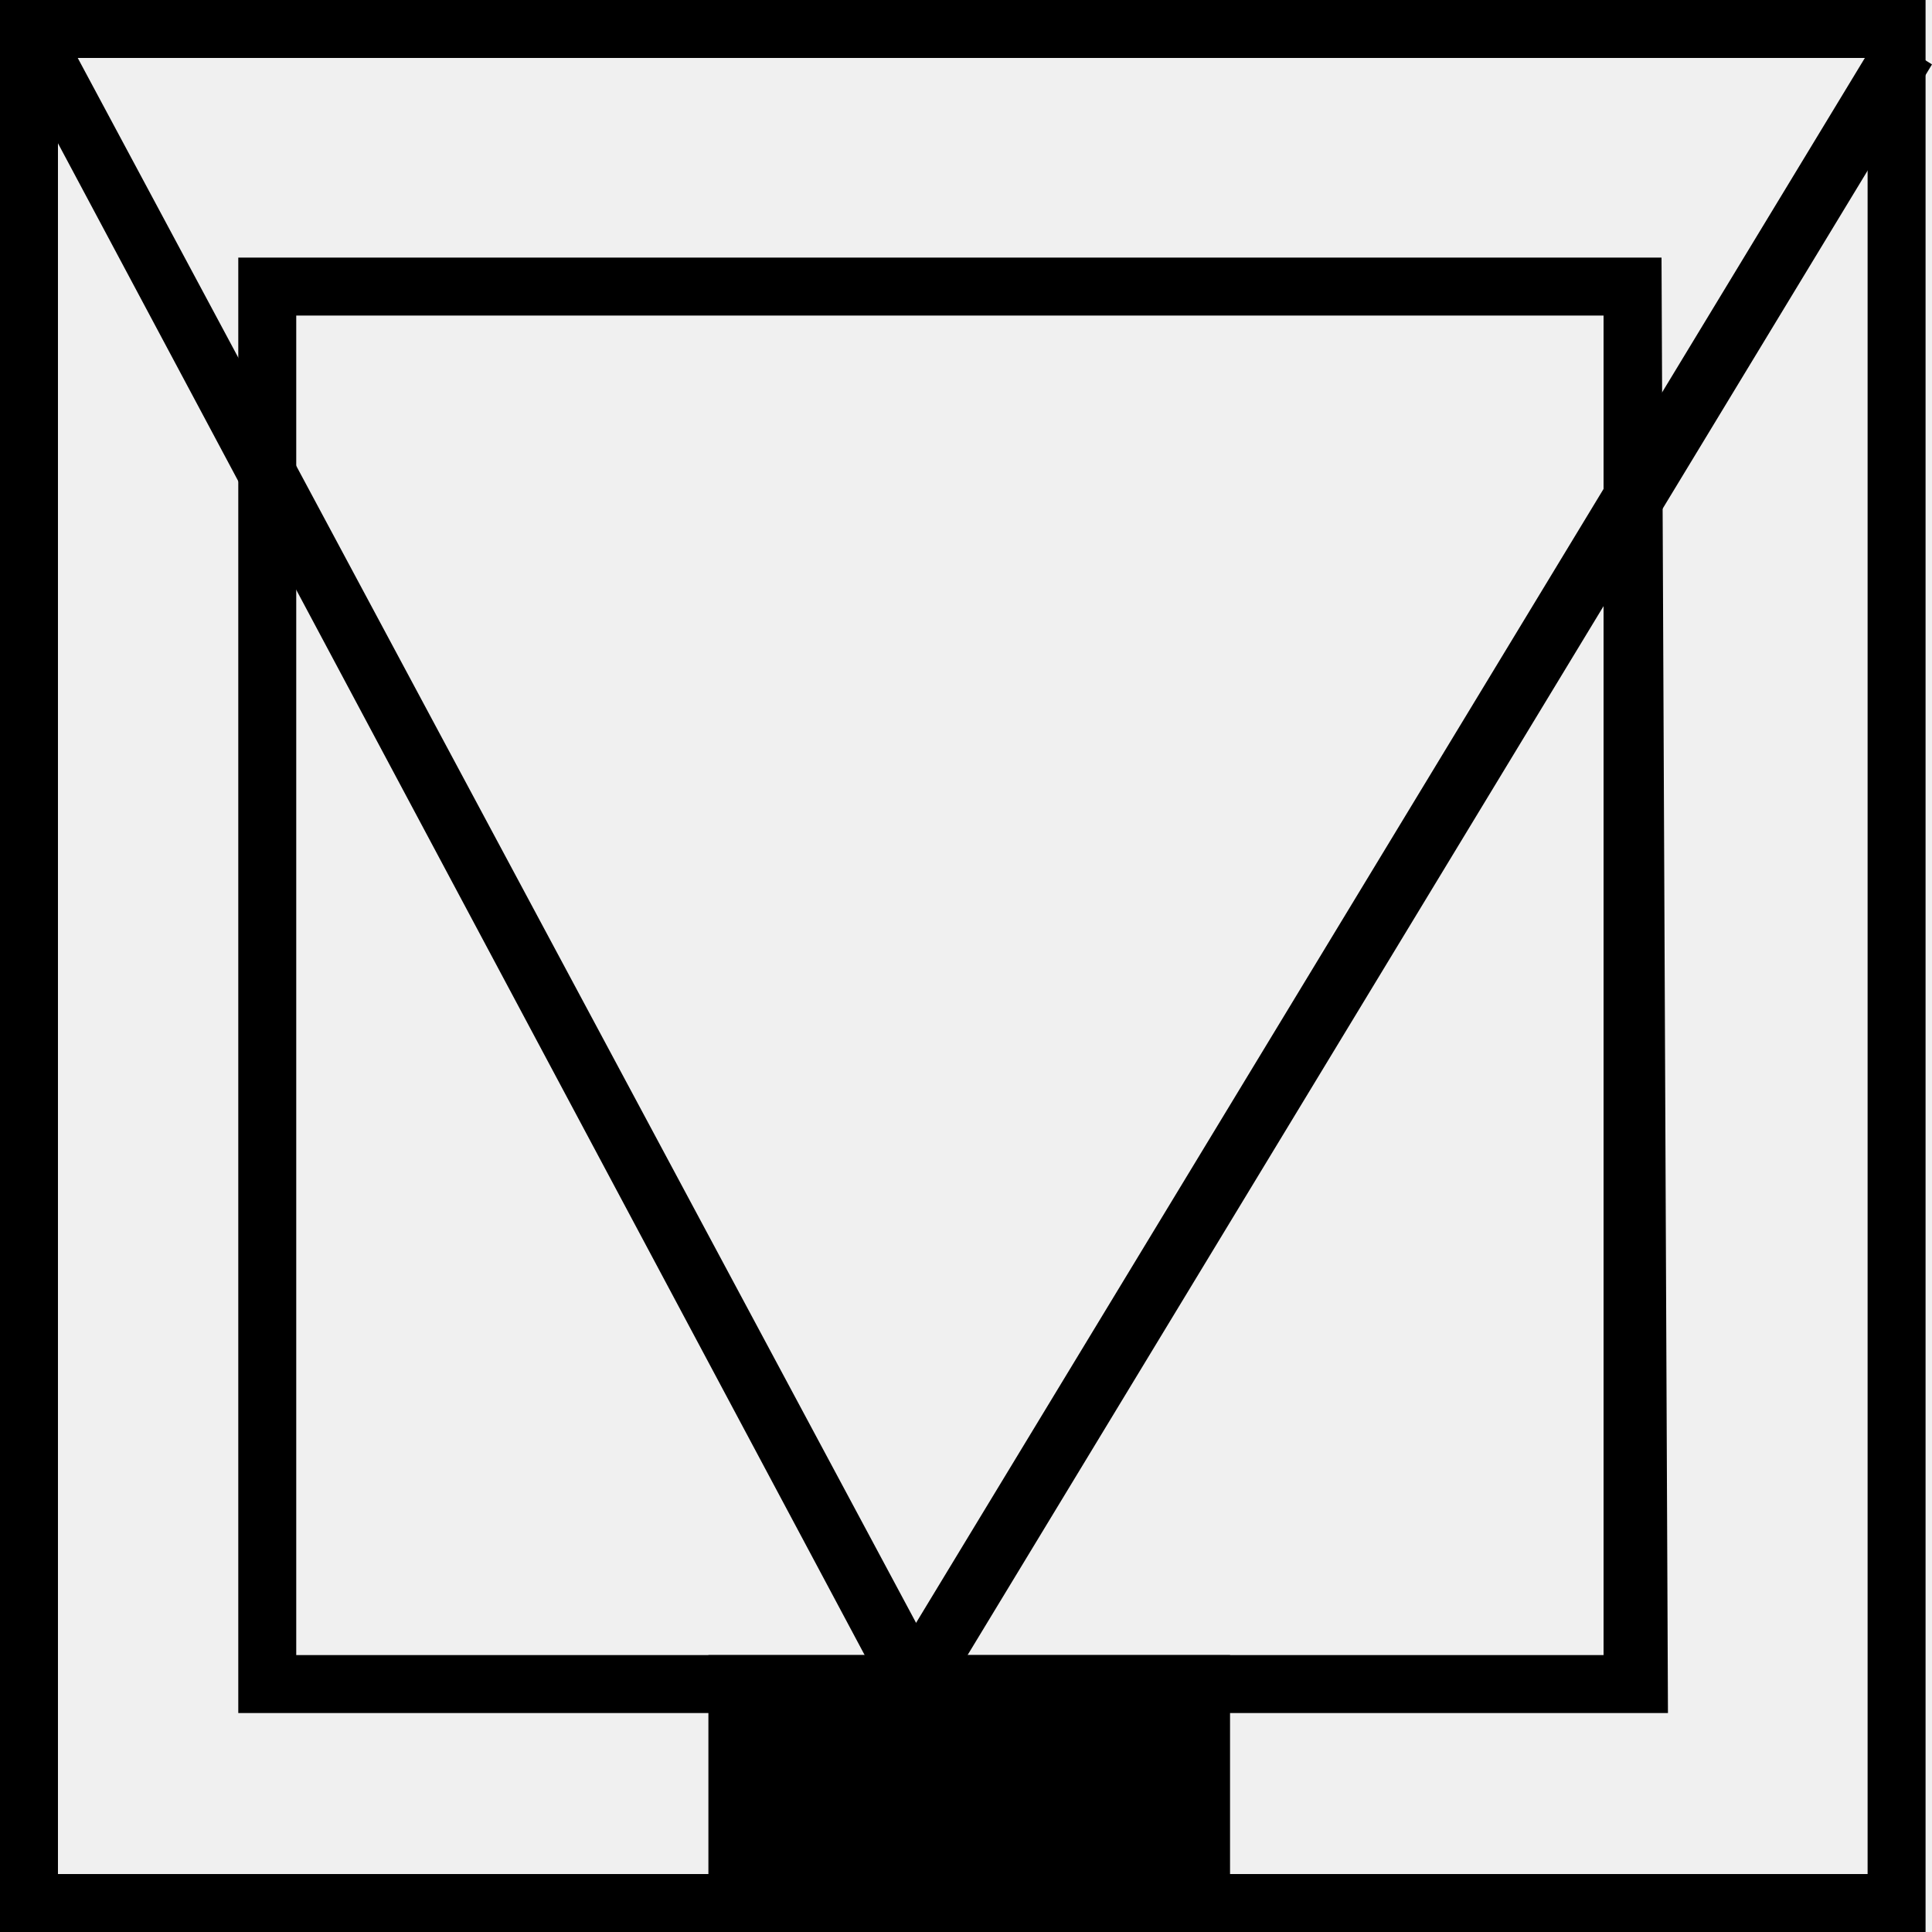
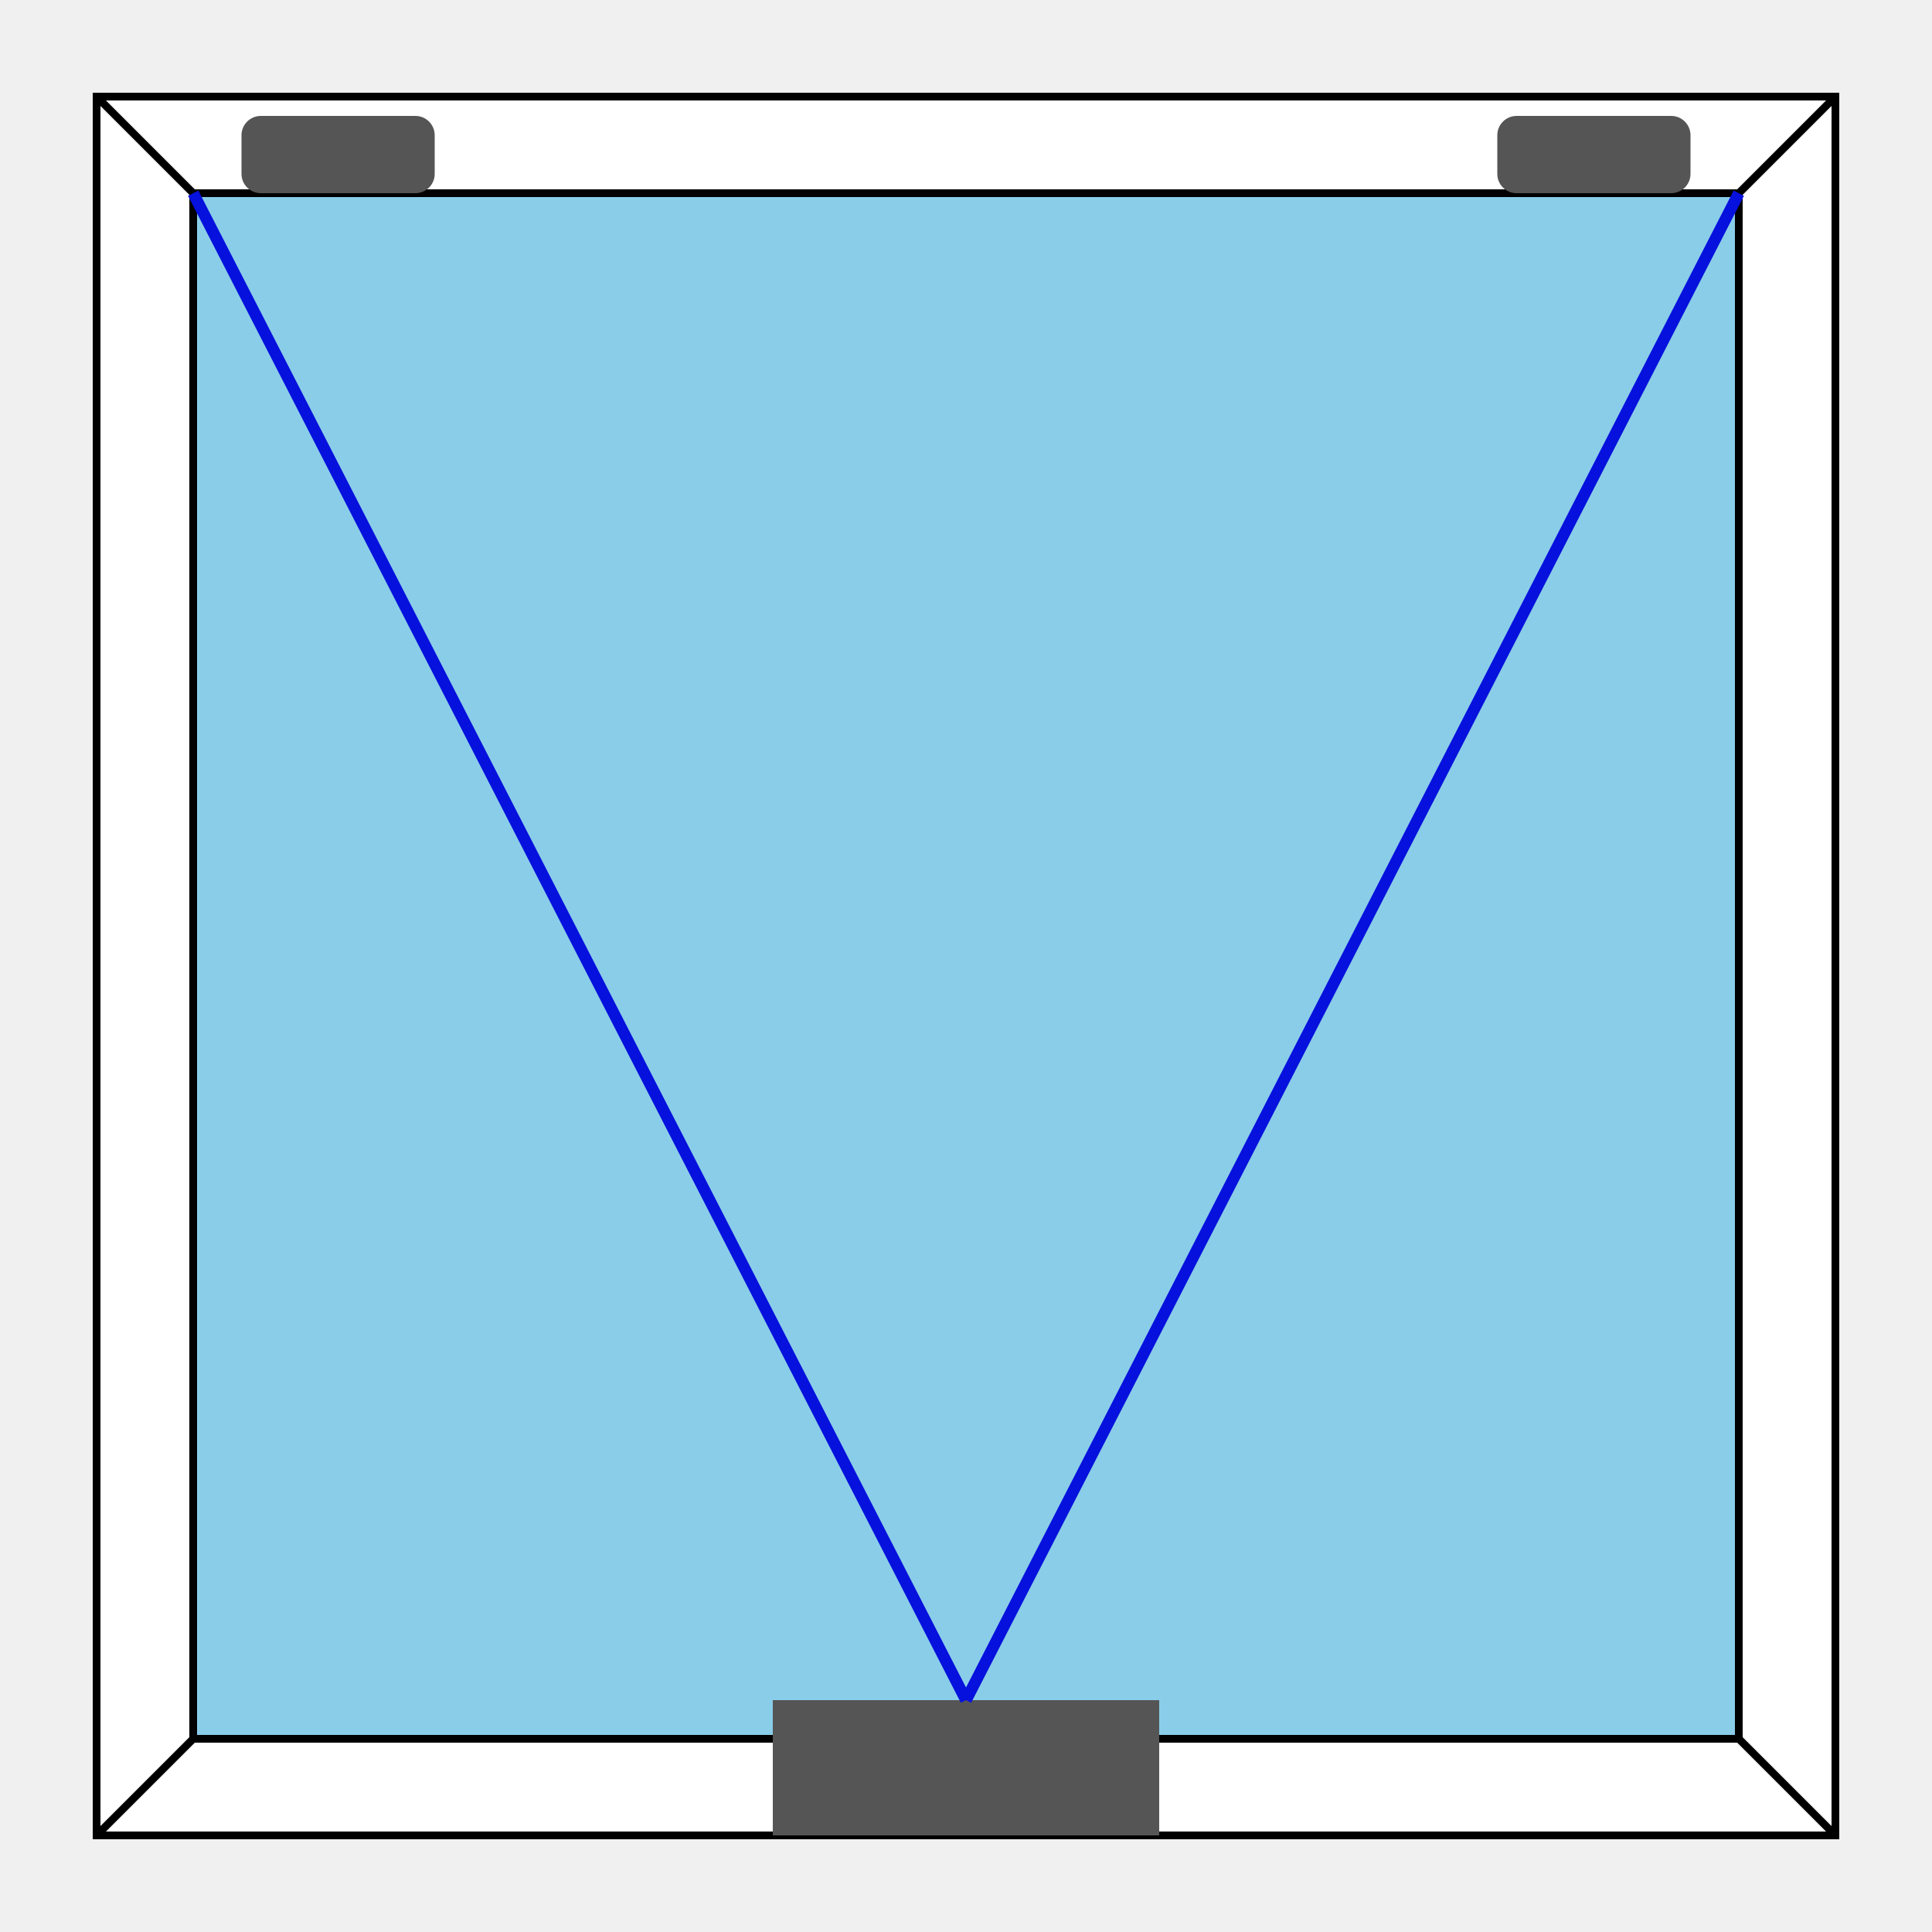
- <svg xmlns="http://www.w3.org/2000/svg" viewBox="0 0 30 30">
-   <g>
-     <polygon points="0.3,1.1 1.1,0.7 14.6,25.9 13.8,26.4" />
-     <polygon points="13.8,25.9 29.2,0.5 30,1 14.6,26.4" />
-     <rect x="11" y="25.7" width="8.1" height="3.6" />
-     <path d="M29.9,30H0V0h29.9V30z M0.9,29.1H29V0.9H0.9V29.1z" />
-     <path d="M25.9,26.6H3.7V4h22.1L25.9,26.6L25.9,26.6z M4.6,25.7h20.3V4.9H4.6V25.7z" />
-   </g>
+ <svg xmlns="http://www.w3.org/2000/svg" viewBox="0 0 200 200" width="60" height="60" aria-label="Preview rectangle diagonal bottom">
+   <rect x="10" y="10" width="180" height="180" fill="white" stroke="#000" stroke-width="0.8" />
+   <rect x="20" y="20" width="160" height="160" fill="#8acde8" stroke="#000" stroke-width="0.8" />
+   <rect x="80" y="176" width="40" height="14" fill="#555" />
+   <rect x="25" y="12" width="20" height="8" rx="2" fill="#555" />
+   <rect x="155" y="12" width="20" height="8" rx="2" fill="#555" />
+   <path d="M10 10 L20 20            M190 10 L180 20            M10 190 L20 180            M190 190 L180 180" fill="none" stroke="#000" stroke-width="0.8" />
+   <path d="M20 20 L100 176            M180 20 L100 176" fill="none" stroke="#0611dd" stroke-width="1.2" />
</svg>
